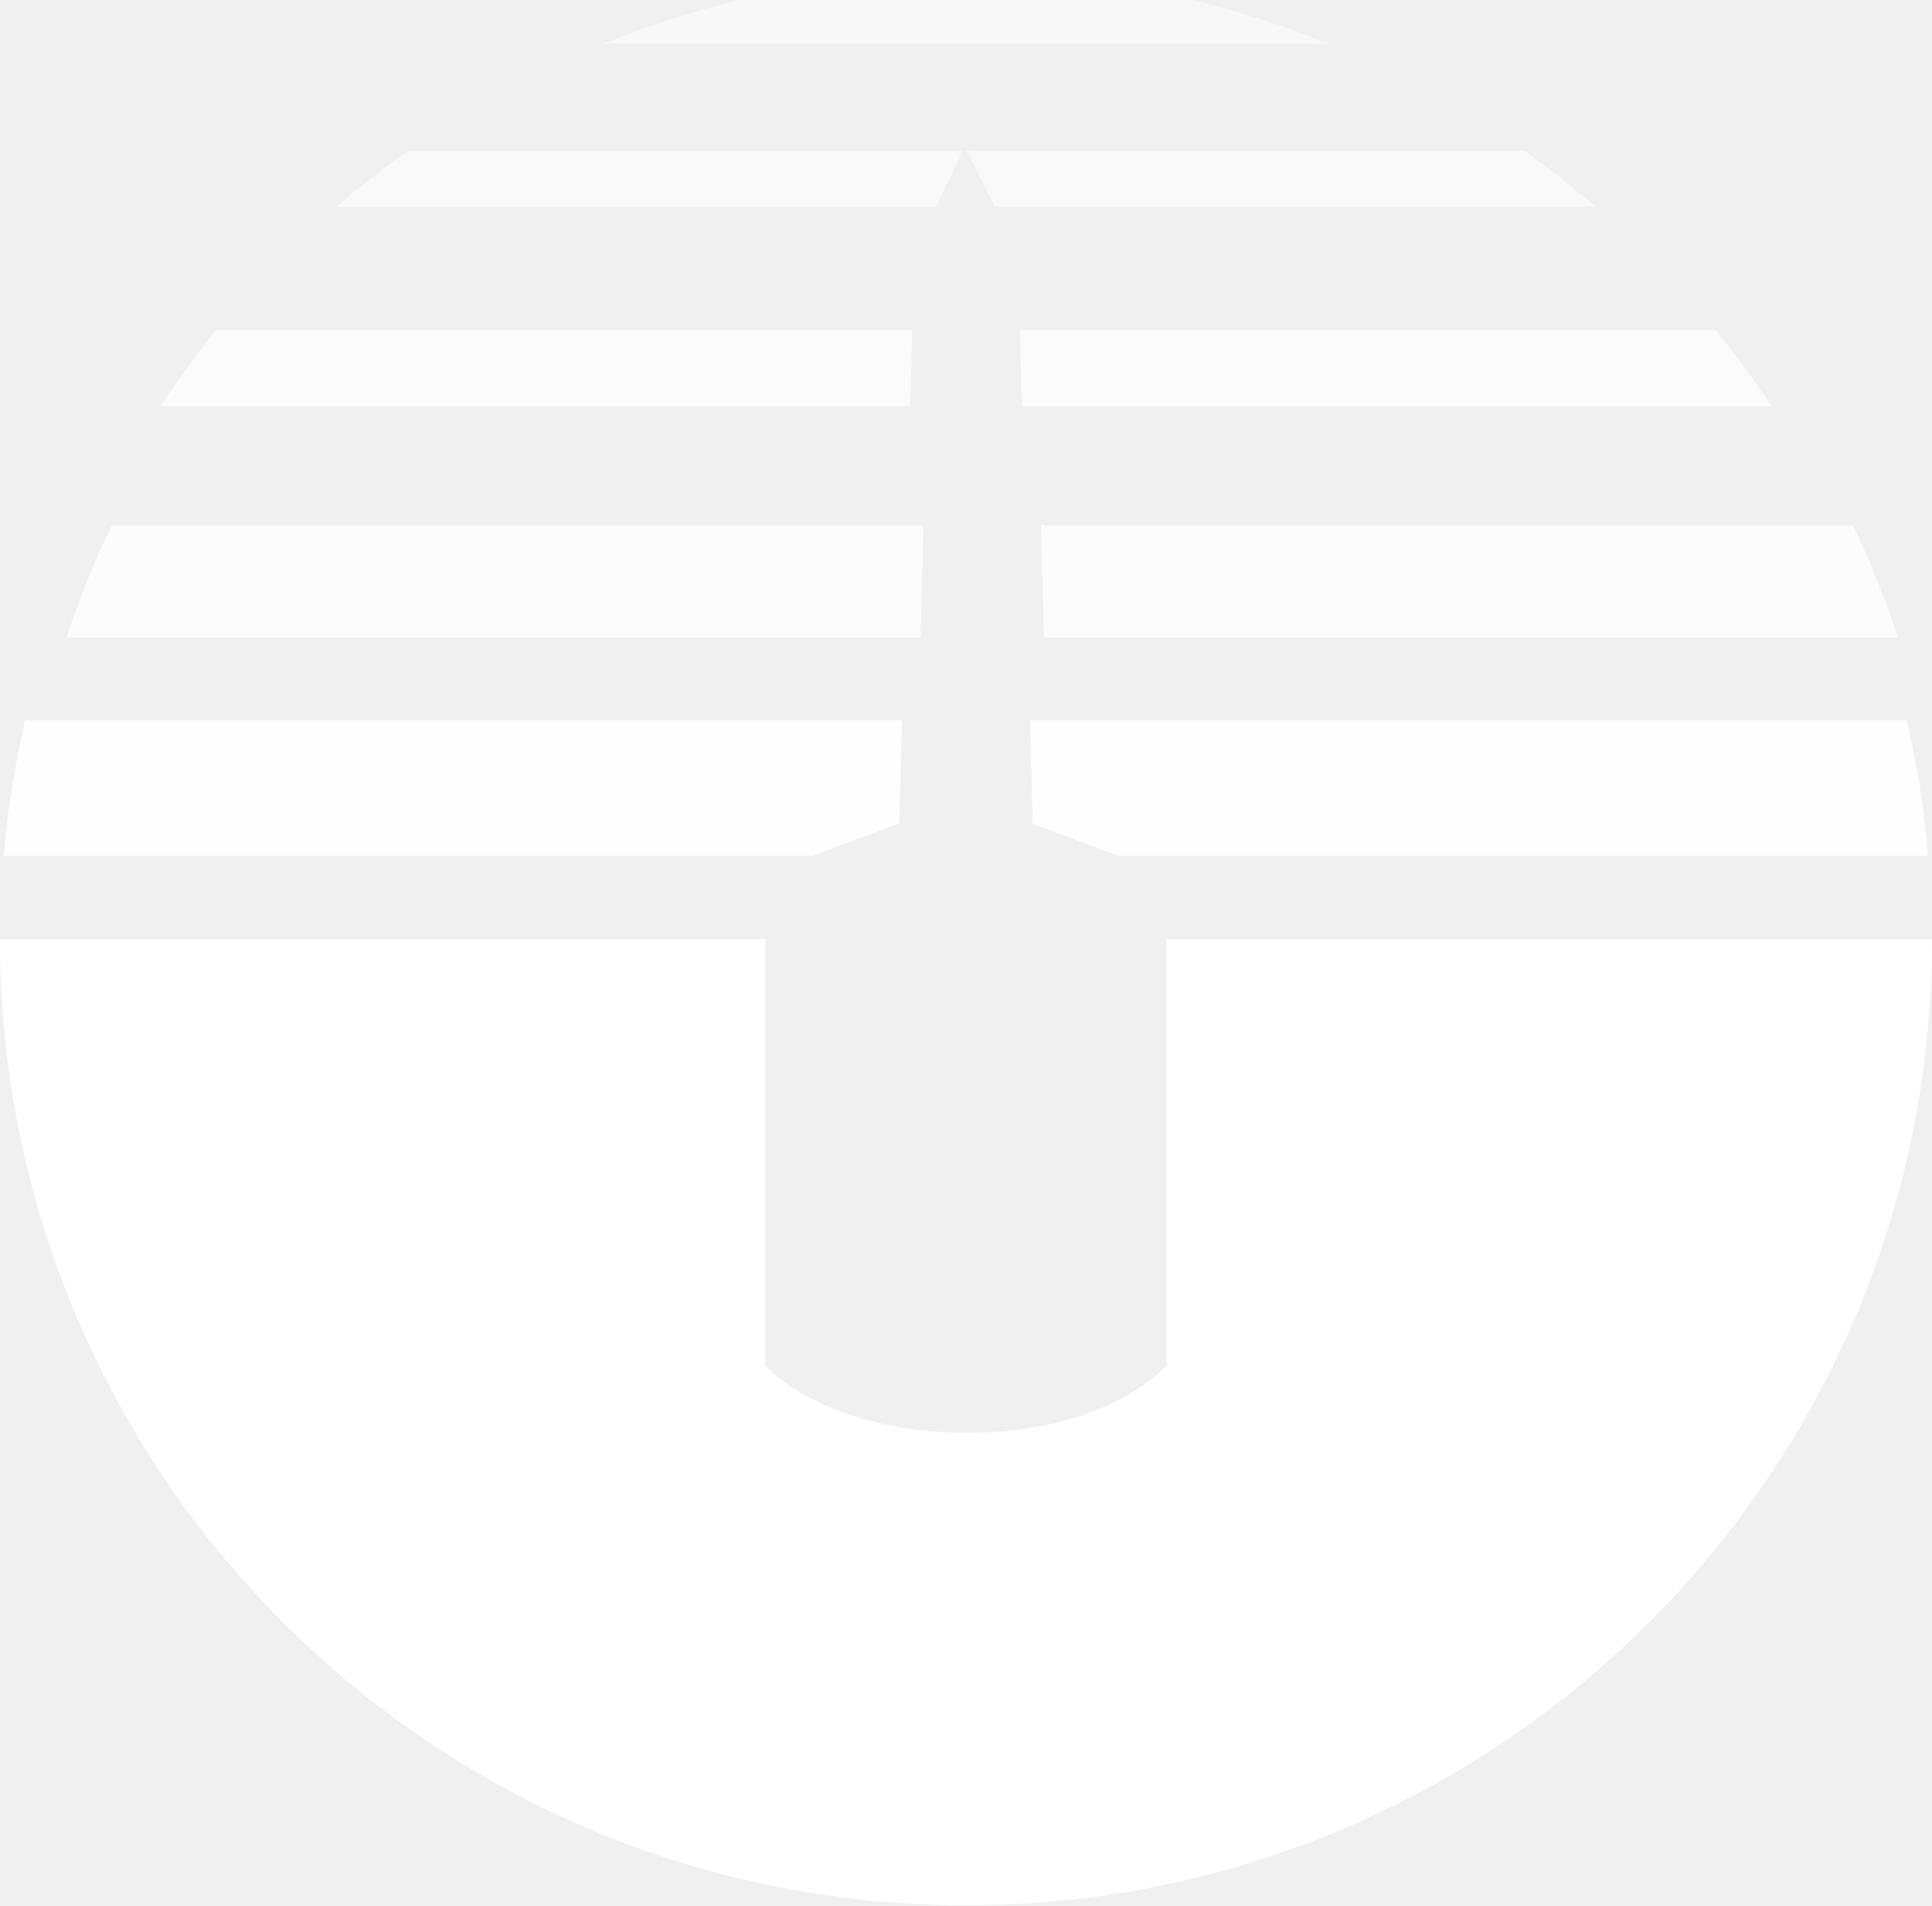
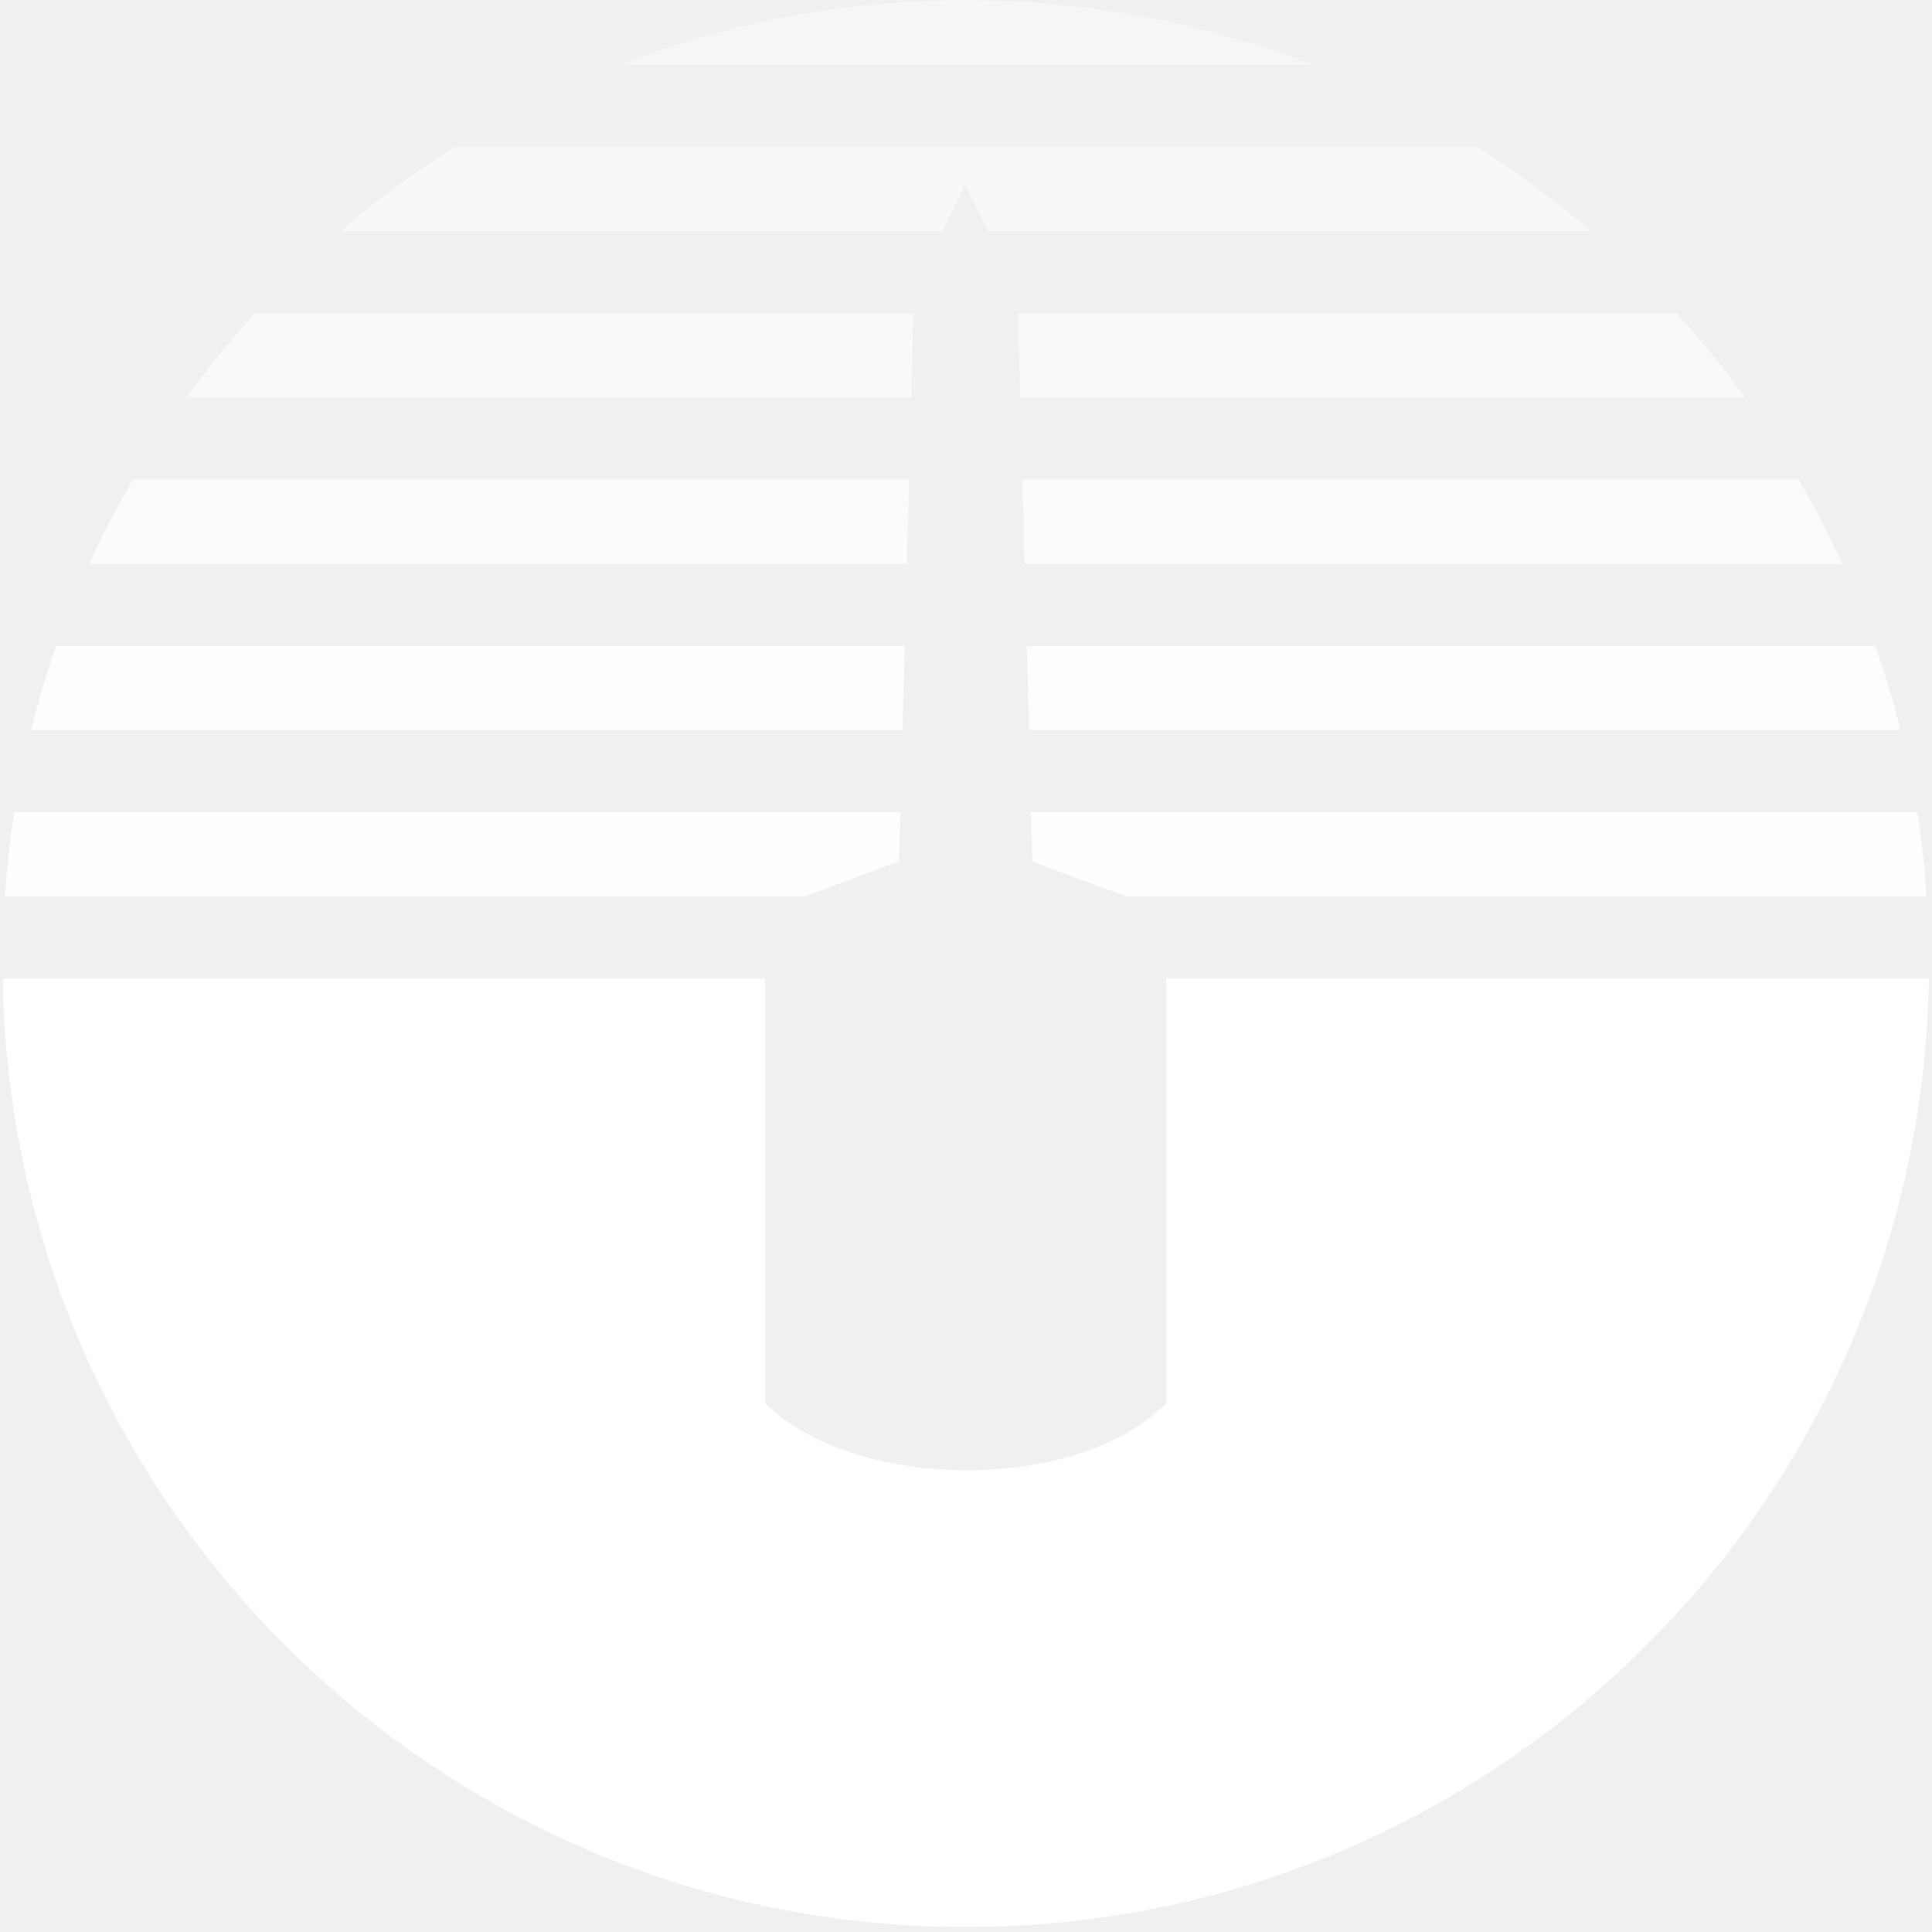
- <svg xmlns="http://www.w3.org/2000/svg" version="1.1" id="Layer_1" x="0px" y="0px" width="190.541px" height="187.877px" viewBox="0 0 190.541 187.877" enable-background="new 0 0 190.541 187.877" xml:space="preserve">
-   <path opacity="0.5" fill="#FFFFFF" d="M117.625,0H72.916c-4.611,1.111-9.086,2.55-13.41,4.307h71.525  C126.711,2.55,122.231,1.111,117.625,0z" />
-   <path opacity="0.7" fill="#FFFFFF" d="M100.574,32.573h68.653c1.953,2.4,3.789,4.905,5.508,7.493h-73.965L100.574,32.573z   M89.963,32.573h-68.65c-1.957,2.4-3.793,4.905-5.507,7.493h73.962L89.963,32.573z" />
-   <path opacity="0.9" fill="#FFFFFF" d="M101.58,71.025h86.473c1.013,4.357,1.724,8.823,2.112,13.381h-79.796l-8.521-3.156  L101.58,71.025z M88.693,81.203l0.266-10.178H2.483c-1.007,4.357-1.723,8.823-2.111,13.381h79.751L88.693,81.203z" />
-   <path fill="#FFFFFF" d="M115.056,92.611c0,11.858,0,36.429,0,42.07c-9.091,9.09-31.019,8.555-39.573,0c0-5.646,0-30.212,0-42.07H0  c0,52.615,42.654,95.266,95.271,95.266c52.617,0,95.271-42.649,95.271-95.266H115.056z" />
-   <path opacity="0.6" fill="#FFFFFF" d="M95.358,14.86h54.94c2.445,1.739,4.809,3.588,7.079,5.536H98.12L95.358,14.86z M94.969,14.86  H40.242c-2.45,1.739-4.812,3.588-7.079,5.536h59.159L94.969,14.86z" />
-   <path opacity="0.8" fill="#FFFFFF" d="M102.67,51.8h80.062c1.723,3.566,3.199,7.267,4.47,11.063h-84.242L102.67,51.8z M91.08,51.8  H11.018c-1.719,3.566-3.199,7.267-4.47,11.063h84.244L91.08,51.8z" />
-   <g id="Layer_2">
- </g>
+ <svg xmlns="http://www.w3.org/2000/svg" width="191px" height="191px" viewBox="0 0 191 191" version="1.1">
+   <defs />
+   <g id="Page-1" stroke="none" stroke-width="1" fill="none" fill-rule="evenodd">
+     <g id="Artboard-1" transform="translate(-5, -7)" fill="#FFFFFF">
+       <g id="Logo" transform="translate(5, 7)">
+         <path d="M115.303,96.736 L115.303,138.724 C106.194,147.834 84.222,147.292 75.649,138.724 L75.649,96.736 L0.269,96.736 C1.059,148.657 43.367,190.509 95.477,190.509 C147.585,190.509 189.894,148.657 190.684,96.736 L115.303,96.736" id="Fill-2" />
+         <path d="M111.344,88.621 L190.465,88.621 C190.272,85.813 189.972,83.033 189.541,80.297 L101.941,80.297 L102.069,85.184 L111.344,88.621 Z M79.571,88.621 L88.887,85.134 L89.013,80.297 L1.412,80.297 C0.979,83.033 0.682,85.813 0.488,88.621 L79.571,88.621 Z" id="Fill-1" opacity="0.95" />
+         <path d="M101.51,63.859 L101.729,72.183 L187.887,72.183 C187.185,69.355 186.347,66.581 185.396,63.859 L101.51,63.859 Z M89.443,63.859 L5.557,63.859 C4.606,66.581 3.768,69.355 3.064,72.183 L89.225,72.183 L89.443,63.859 Z" id="Fill-3" opacity="0.85" />
+         <path d="M100.651,30.983 L100.869,39.305 L172.529,39.305 C170.421,36.406 168.163,33.623 165.748,30.983 L100.651,30.983 Z M90.301,30.983 L25.205,30.983 C22.789,33.623 20.531,36.406 18.422,39.305 L90.084,39.305 L90.301,30.983 Z" id="Fill-4" opacity="0.6" />
+         <path d="M101.081,47.421 L101.298,55.745 L182.131,55.745 C180.826,52.892 179.388,50.114 177.819,47.421 L101.081,47.421 Z M89.872,47.421 L13.133,47.421 C11.564,50.114 10.126,52.892 8.823,55.745 L89.655,55.745 L89.872,47.421 Z" id="Fill-6" opacity="0.75" />
+         <path d="M44.942,14.543 C40.96,17.042 37.18,19.827 33.624,22.868 L93.165,22.868 L95.367,18.262 L97.665,22.868 L157.328,22.868 C153.772,19.827 149.992,17.042 146.01,14.543 L44.942,14.543" id="Fill-10" opacity="0.5" />
+         <path d="M129.821,6.429 C119.164,2.304 107.59,0.02 95.477,0.02 C83.362,0.02 71.79,2.304 61.131,6.429 L129.821,6.429" id="Fill-5" opacity="0.404" />
+       </g>
+     </g>
+   </g>
</svg>
